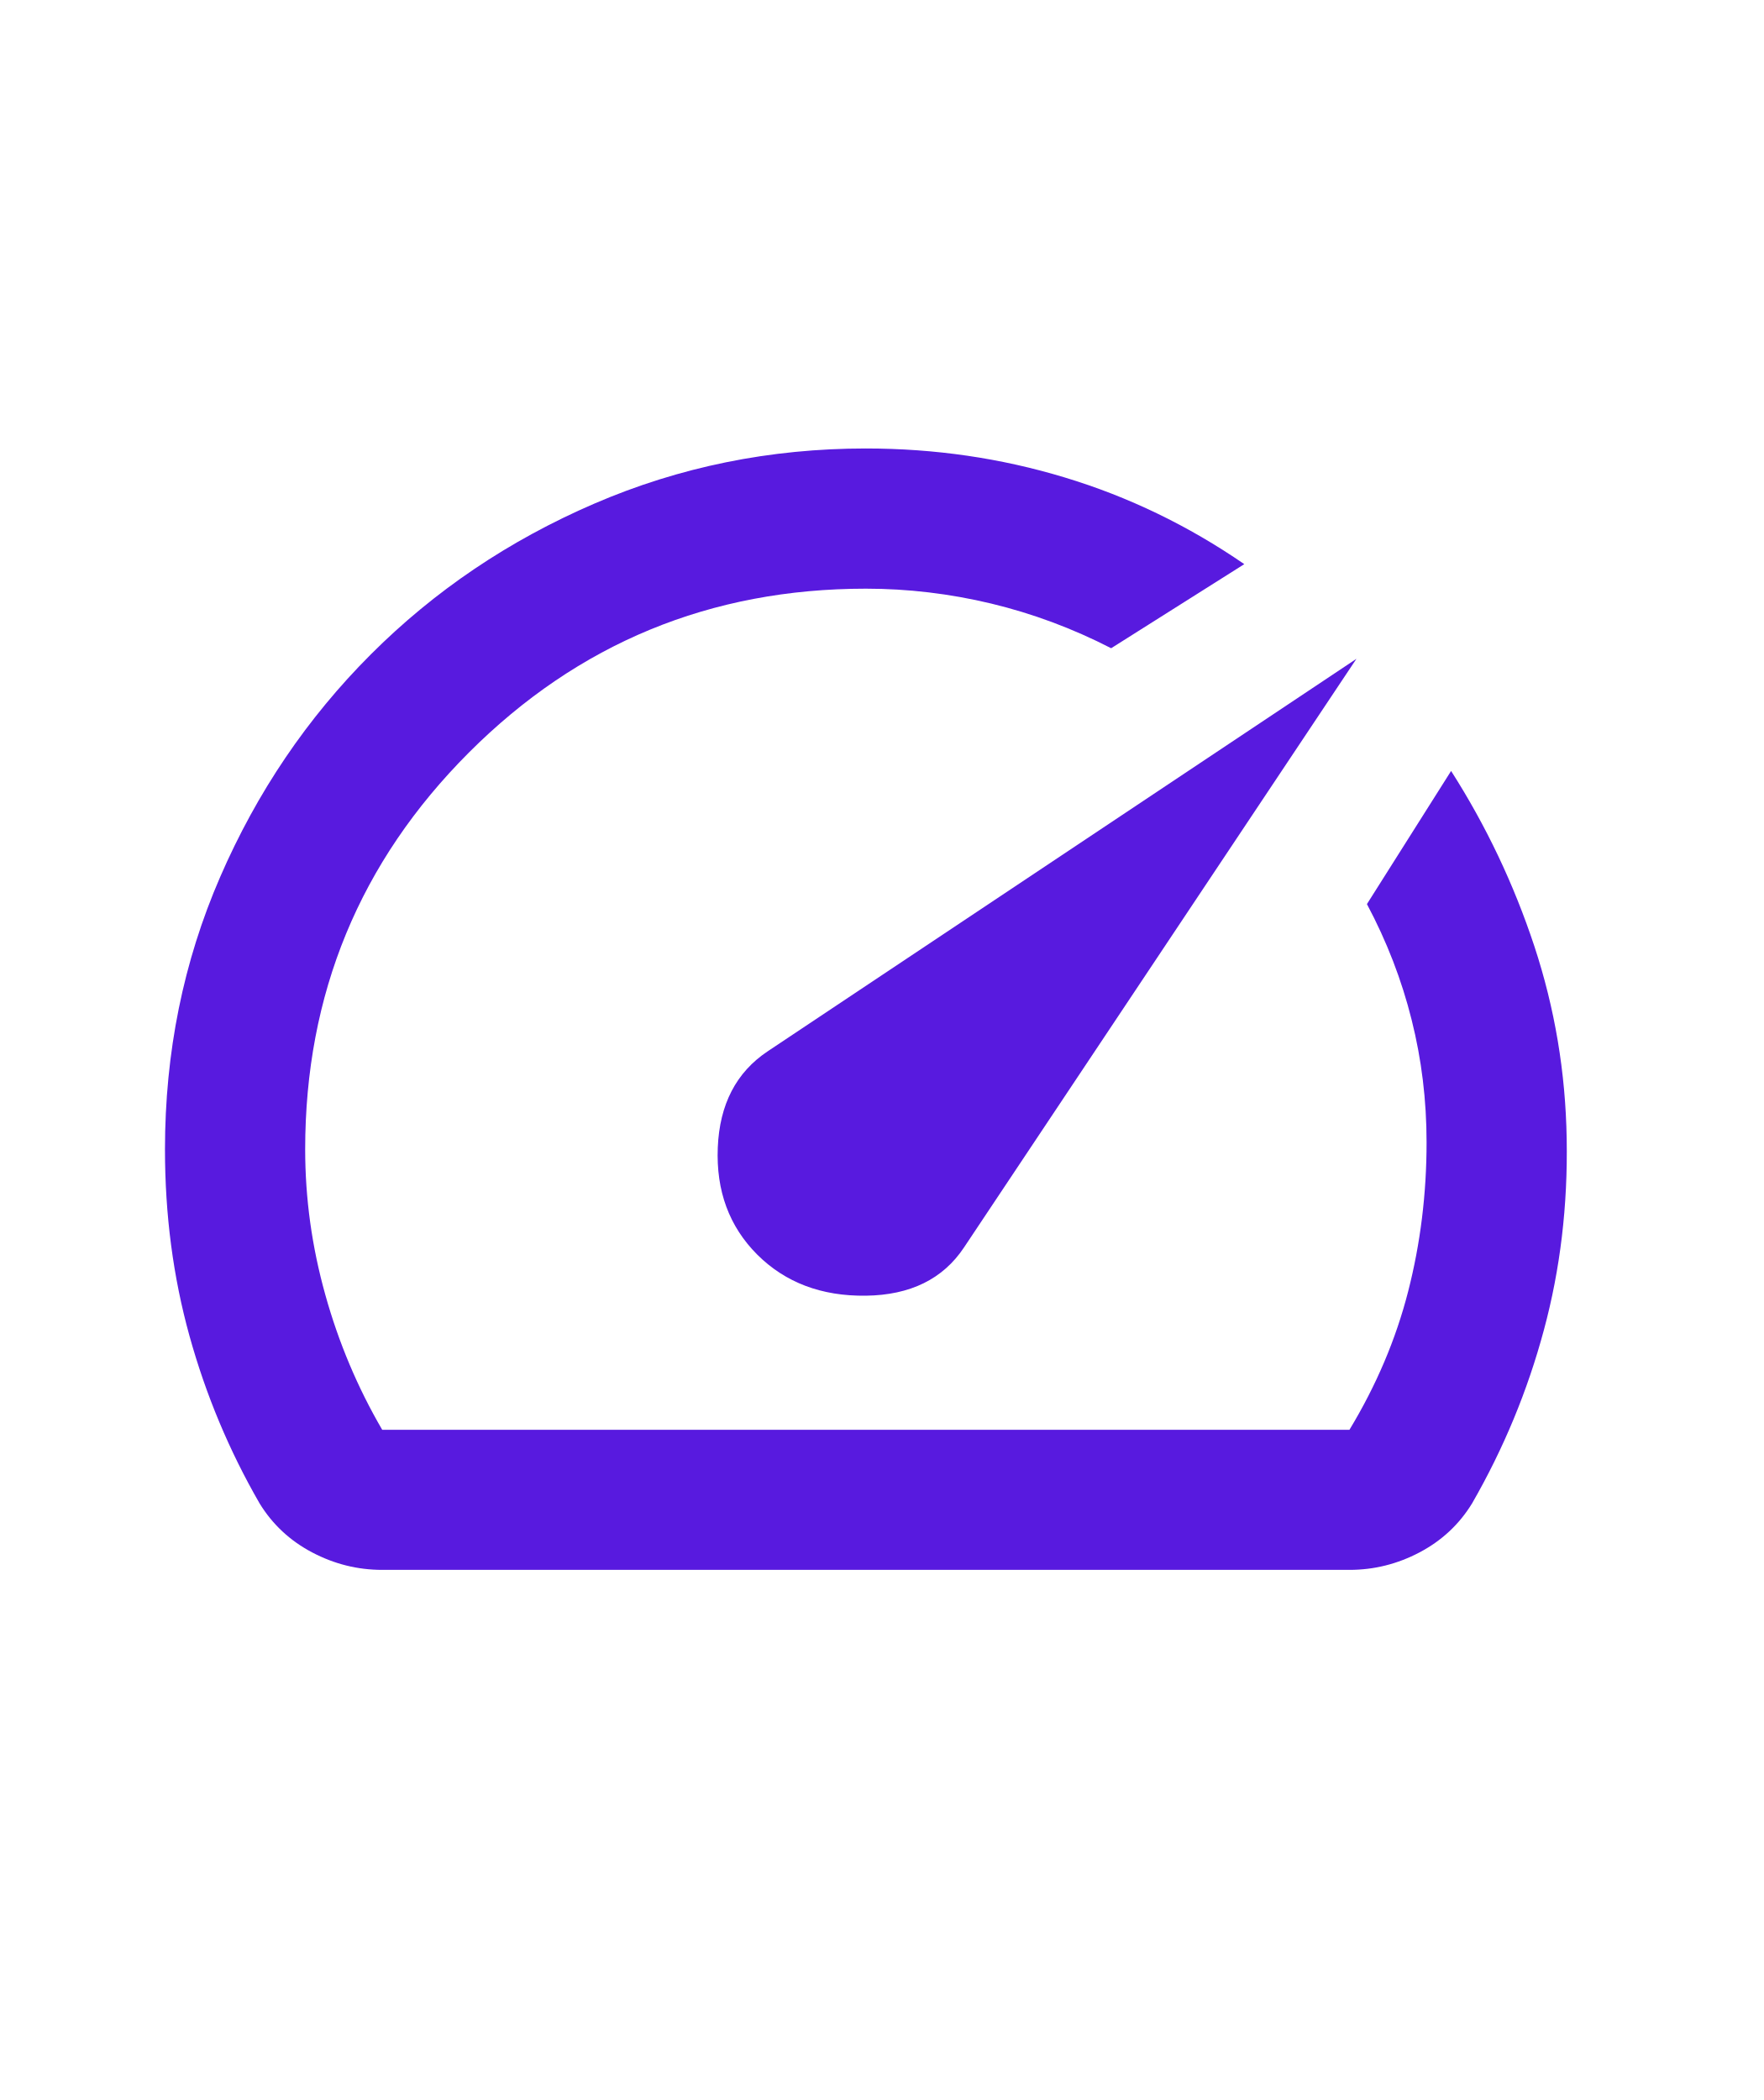
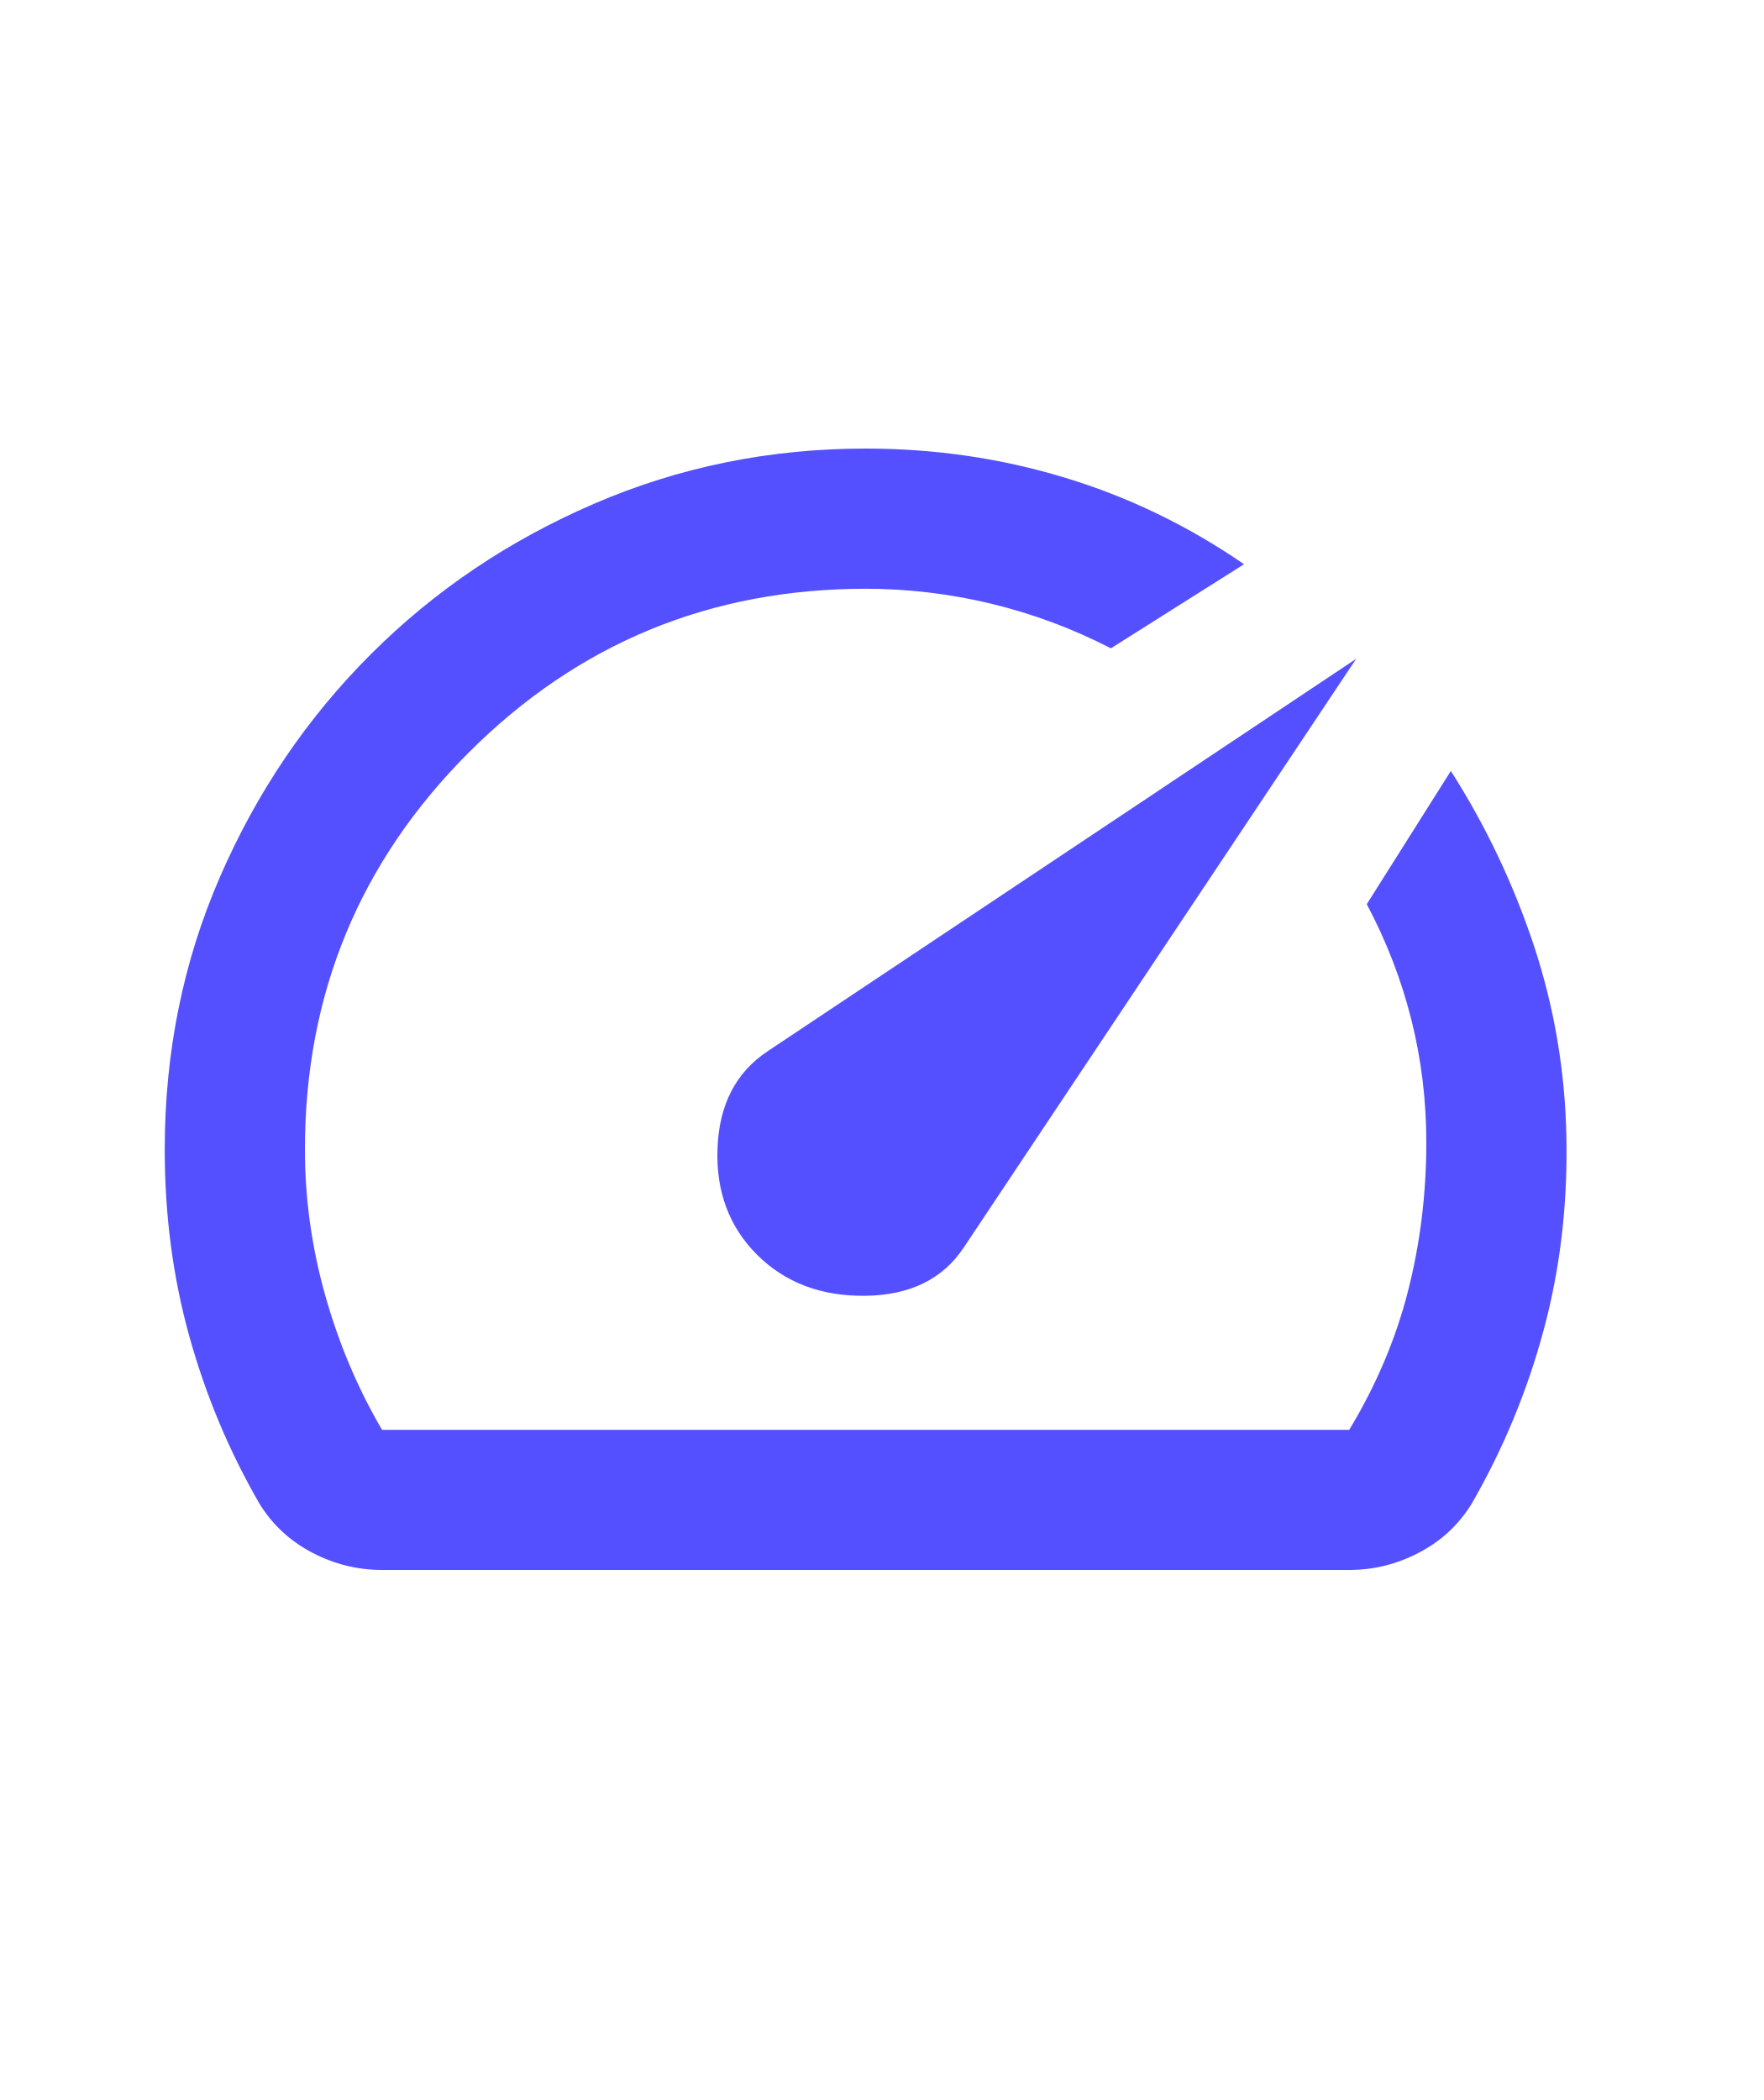
<svg xmlns="http://www.w3.org/2000/svg" width="21" height="25" viewBox="0 0 21 25" fill="none">
-   <path d="M9.014 14.935C9.348 15.268 9.779 15.432 10.308 15.425C10.836 15.418 11.226 15.227 11.476 14.851L16.148 7.843L9.14 12.515C8.764 12.765 8.566 13.148 8.545 13.662C8.524 14.177 8.681 14.601 9.014 14.935ZM10.308 5.339C11.128 5.339 11.917 5.454 12.675 5.684C13.433 5.913 14.146 6.257 14.813 6.716L13.228 7.717C12.769 7.481 12.293 7.304 11.799 7.185C11.305 7.067 10.808 7.008 10.308 7.008C8.458 7.008 6.883 7.658 5.583 8.958C4.283 10.259 3.633 11.834 3.633 13.683C3.633 14.267 3.713 14.844 3.873 15.415C4.032 15.985 4.258 16.52 4.55 17.021H16.065C16.385 16.492 16.618 15.943 16.764 15.373C16.91 14.803 16.983 14.212 16.983 13.6C16.983 13.099 16.924 12.612 16.805 12.14C16.687 11.667 16.51 11.208 16.273 10.763L17.275 9.178C17.692 9.831 18.022 10.526 18.266 11.264C18.509 12.001 18.638 12.765 18.651 13.558C18.665 14.351 18.575 15.109 18.38 15.832C18.186 16.555 17.901 17.243 17.525 17.897C17.372 18.147 17.163 18.342 16.899 18.481C16.635 18.62 16.357 18.689 16.065 18.689H4.55C4.258 18.689 3.98 18.62 3.716 18.481C3.452 18.342 3.243 18.147 3.09 17.897C2.729 17.271 2.451 16.607 2.256 15.905C2.061 15.202 1.964 14.462 1.964 13.683C1.964 12.529 2.183 11.448 2.621 10.44C3.059 9.431 3.657 8.548 4.415 7.79C5.173 7.032 6.059 6.434 7.074 5.996C8.09 5.558 9.167 5.339 10.308 5.339Z" fill="#581ADF" />
+   <path d="M9.011 14.936C9.345 15.27 9.776 15.433 10.305 15.426C10.833 15.419 11.223 15.228 11.473 14.852L16.145 7.843L9.137 12.516C8.761 12.766 8.563 13.149 8.542 13.663C8.521 14.178 8.678 14.602 9.011 14.936ZM10.305 5.34C11.125 5.34 11.914 5.455 12.672 5.685C13.43 5.914 14.143 6.258 14.81 6.717L13.225 7.718C12.766 7.482 12.29 7.305 11.796 7.186C11.303 7.068 10.805 7.009 10.305 7.009C8.455 7.009 6.88 7.659 5.58 8.959C4.28 10.26 3.63 11.835 3.63 13.684C3.63 14.268 3.71 14.845 3.87 15.415C4.03 15.986 4.255 16.521 4.548 17.022H16.062C16.382 16.493 16.615 15.944 16.761 15.374C16.907 14.804 16.98 14.213 16.98 13.601C16.98 13.1 16.921 12.613 16.802 12.14C16.684 11.668 16.507 11.209 16.271 10.764L17.272 9.178C17.689 9.832 18.019 10.527 18.263 11.264C18.506 12.002 18.635 12.766 18.648 13.559C18.662 14.352 18.572 15.11 18.377 15.833C18.183 16.556 17.898 17.244 17.522 17.898C17.369 18.148 17.161 18.343 16.896 18.482C16.632 18.621 16.354 18.69 16.062 18.69H4.548C4.255 18.69 3.977 18.621 3.713 18.482C3.449 18.343 3.24 18.148 3.087 17.898C2.726 17.272 2.448 16.608 2.253 15.906C2.058 15.203 1.961 14.463 1.961 13.684C1.961 12.53 2.18 11.449 2.618 10.441C3.056 9.432 3.654 8.549 4.412 7.791C5.17 7.033 6.056 6.435 7.072 5.997C8.087 5.559 9.164 5.34 10.305 5.34Z" fill="#5550FF" />
</svg>
